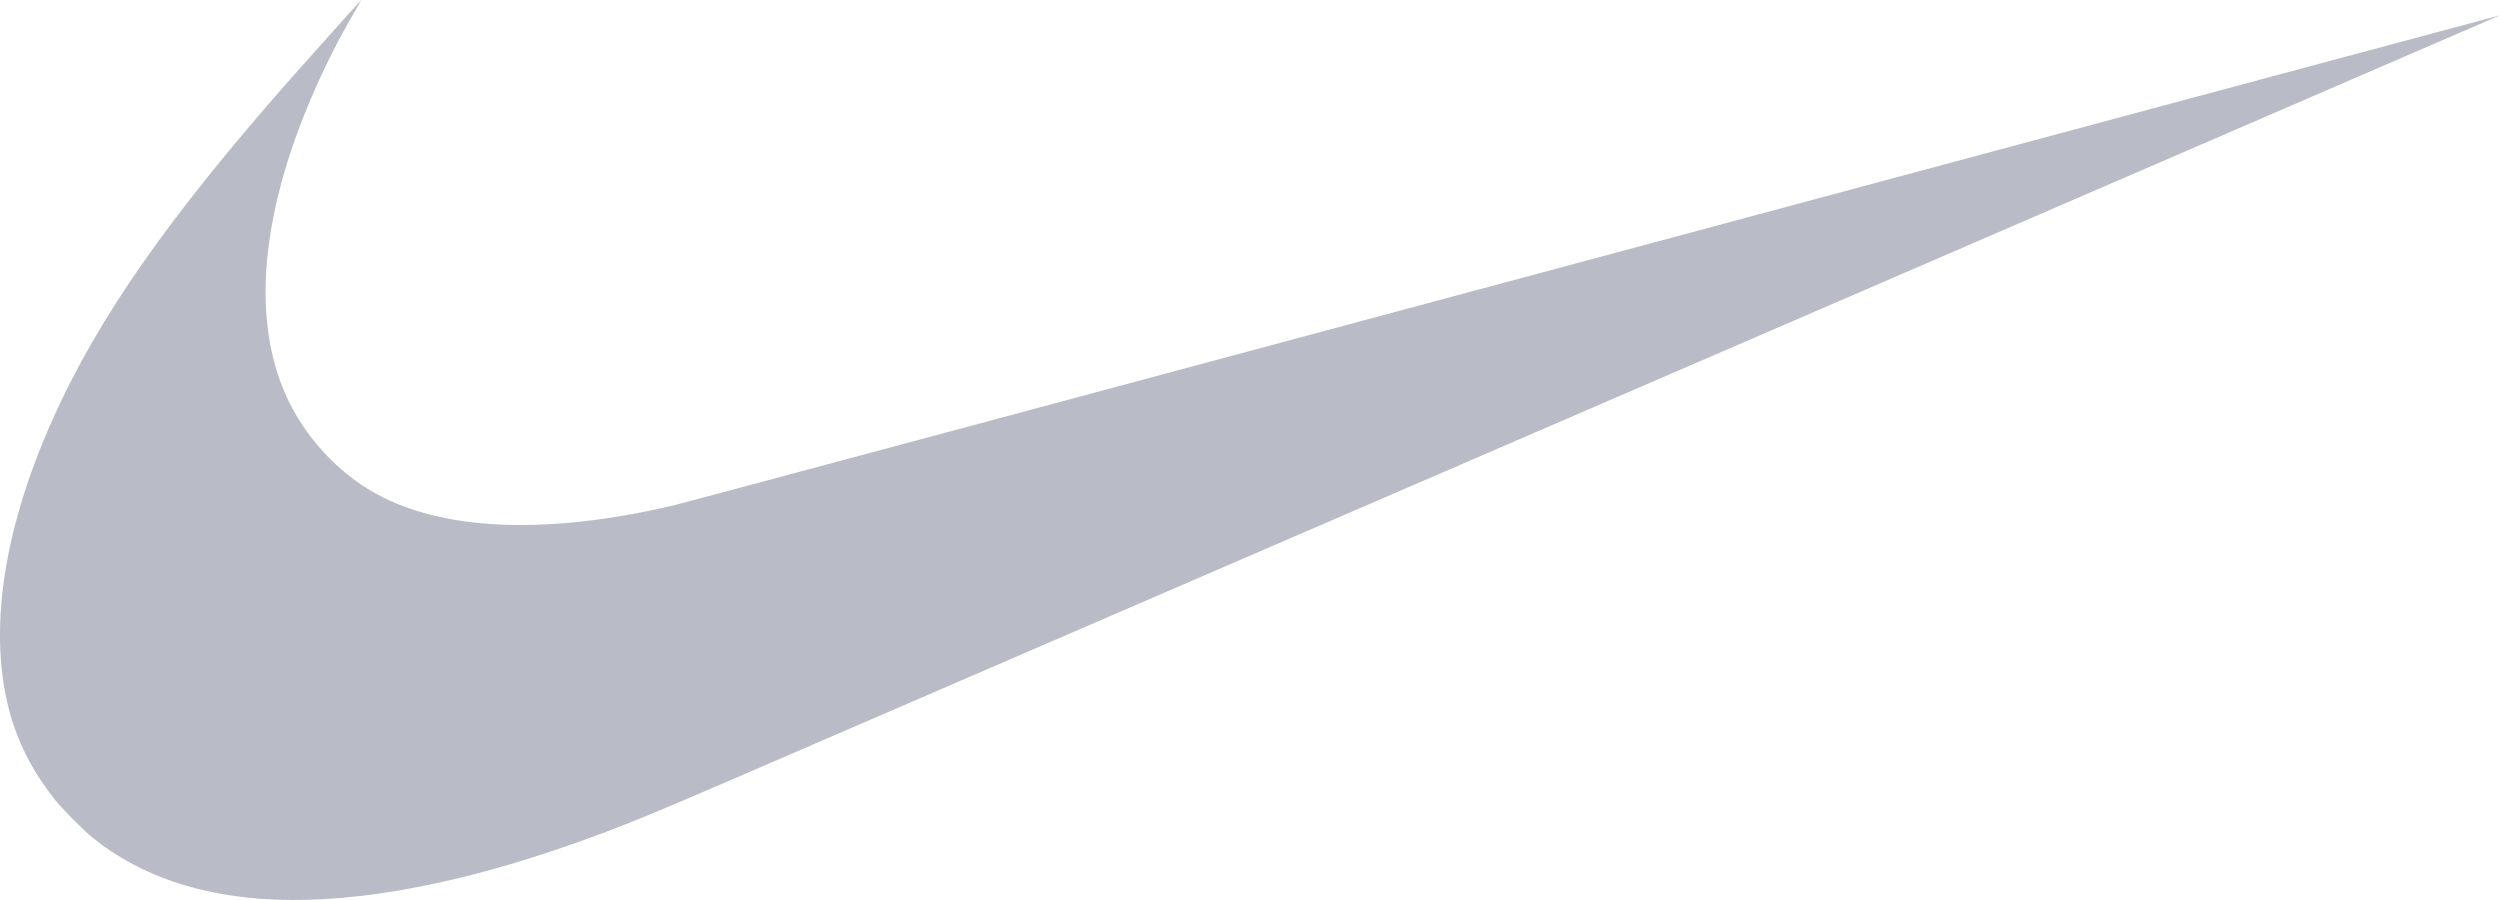
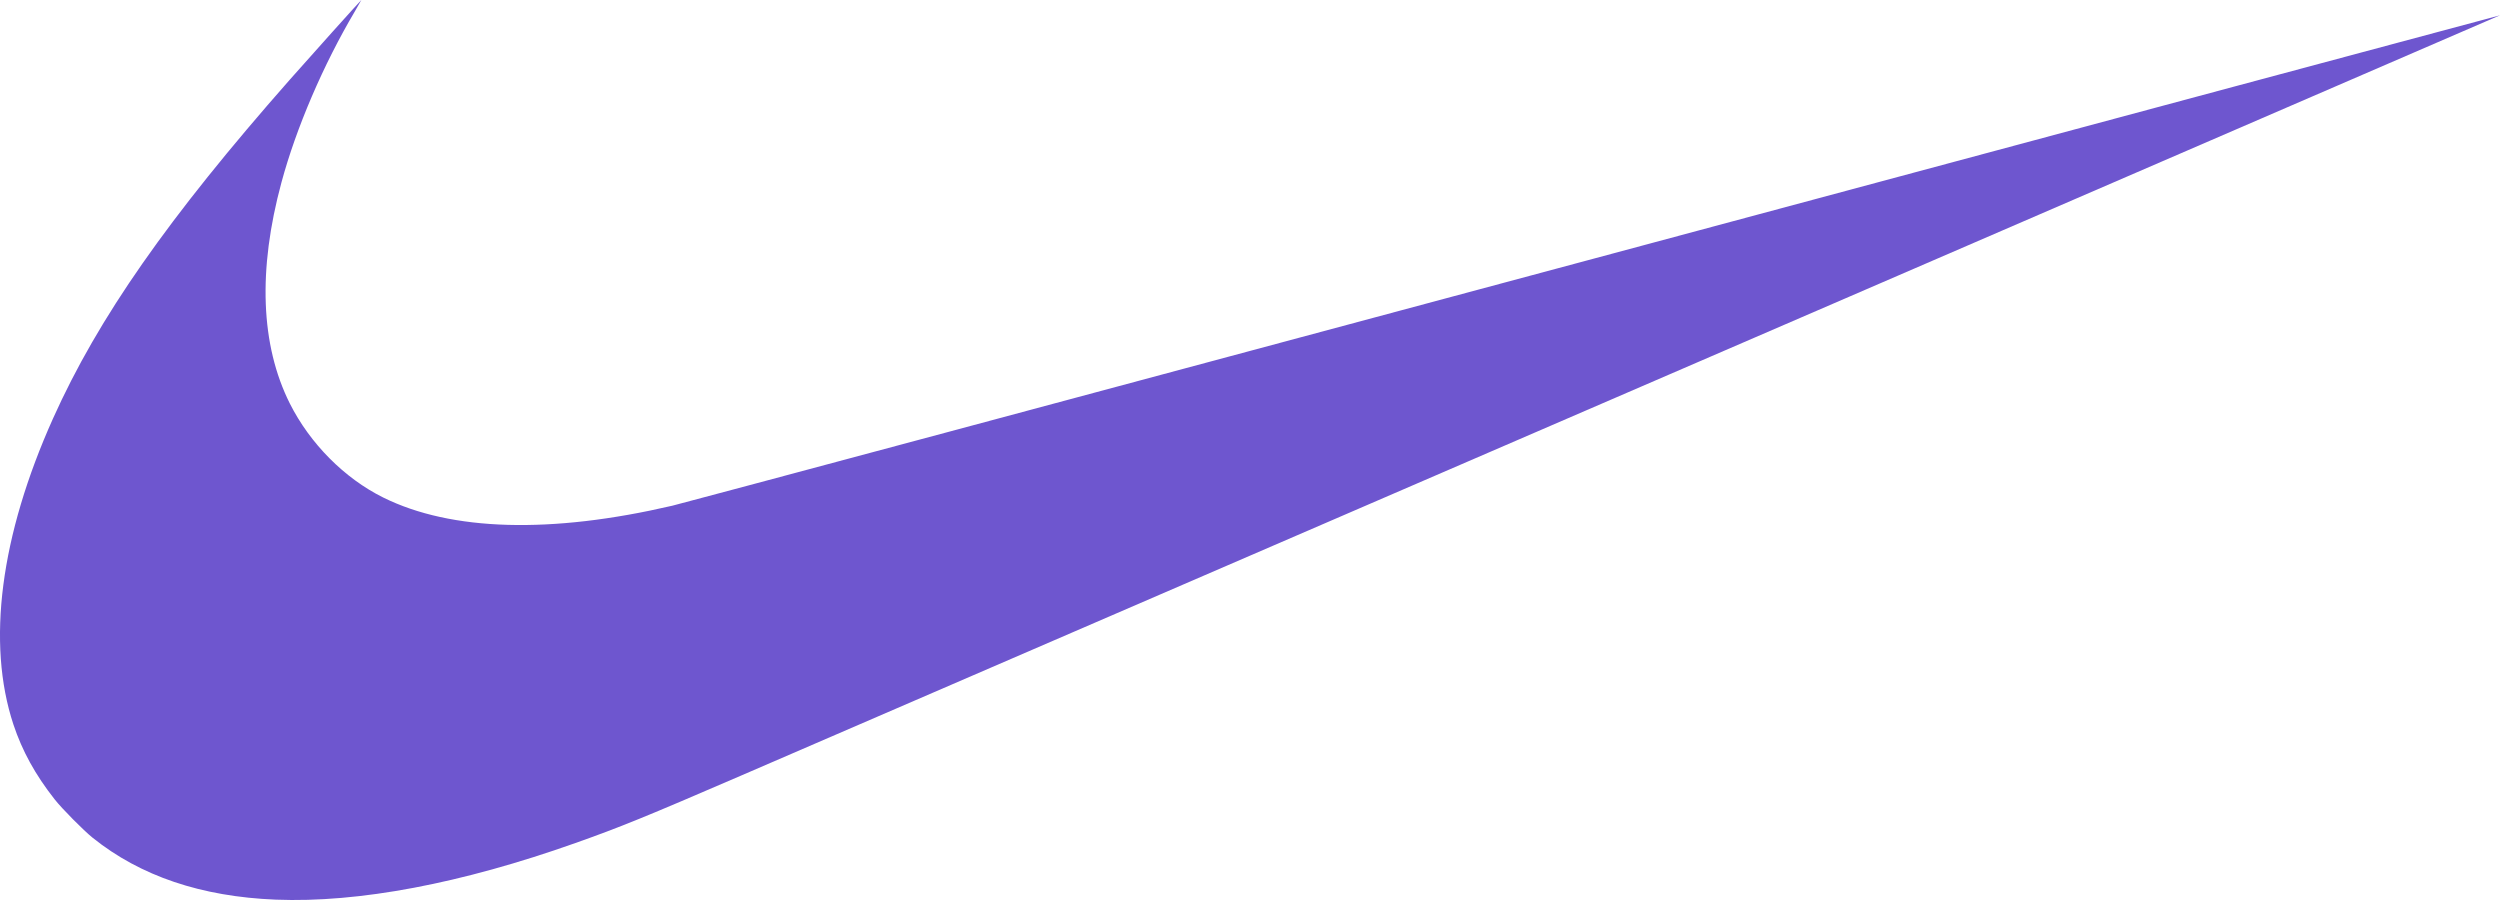
<svg xmlns="http://www.w3.org/2000/svg" width="50" height="18" viewBox="0 0 50 18" fill="none">
-   <path d="M5.515 17.993C4.026 17.933 2.807 17.521 1.854 16.756C1.672 16.61 1.238 16.172 1.093 15.987C0.706 15.496 0.444 15.019 0.268 14.489C-0.271 12.857 0.007 10.716 1.062 8.366C1.966 6.354 3.361 4.359 5.794 1.596C6.152 1.189 7.22 0 7.227 0C7.229 0 7.171 0.102 7.098 0.226C6.465 1.296 5.924 2.557 5.629 3.649C5.155 5.4 5.212 6.903 5.796 8.069C6.199 8.871 6.89 9.567 7.666 9.951C9.026 10.624 11.016 10.68 13.447 10.114C13.614 10.075 21.906 7.852 31.874 5.173C41.842 2.494 49.999 0.304 50 0.306C50.003 0.308 26.842 10.319 14.819 15.513C12.915 16.335 12.405 16.543 11.51 16.86C9.222 17.672 7.172 18.059 5.515 17.993Z" fill="#B9BBC6" />
+   <path d="M5.515 17.993C4.026 17.933 2.807 17.521 1.854 16.756C1.672 16.61 1.238 16.172 1.093 15.987C0.706 15.496 0.444 15.019 0.268 14.489C-0.271 12.857 0.007 10.716 1.062 8.366C1.966 6.354 3.361 4.359 5.794 1.596C6.152 1.189 7.22 0 7.227 0C7.229 0 7.171 0.102 7.098 0.226C6.465 1.296 5.924 2.557 5.629 3.649C5.155 5.4 5.212 6.903 5.796 8.069C6.199 8.871 6.89 9.567 7.666 9.951C9.026 10.624 11.016 10.68 13.447 10.114C13.614 10.075 21.906 7.852 31.874 5.173C41.842 2.494 49.999 0.304 50 0.306C50.003 0.308 26.842 10.319 14.819 15.513C12.915 16.335 12.405 16.543 11.51 16.86C9.222 17.672 7.172 18.059 5.515 17.993Z" fill="#6E56CF" />
</svg>
